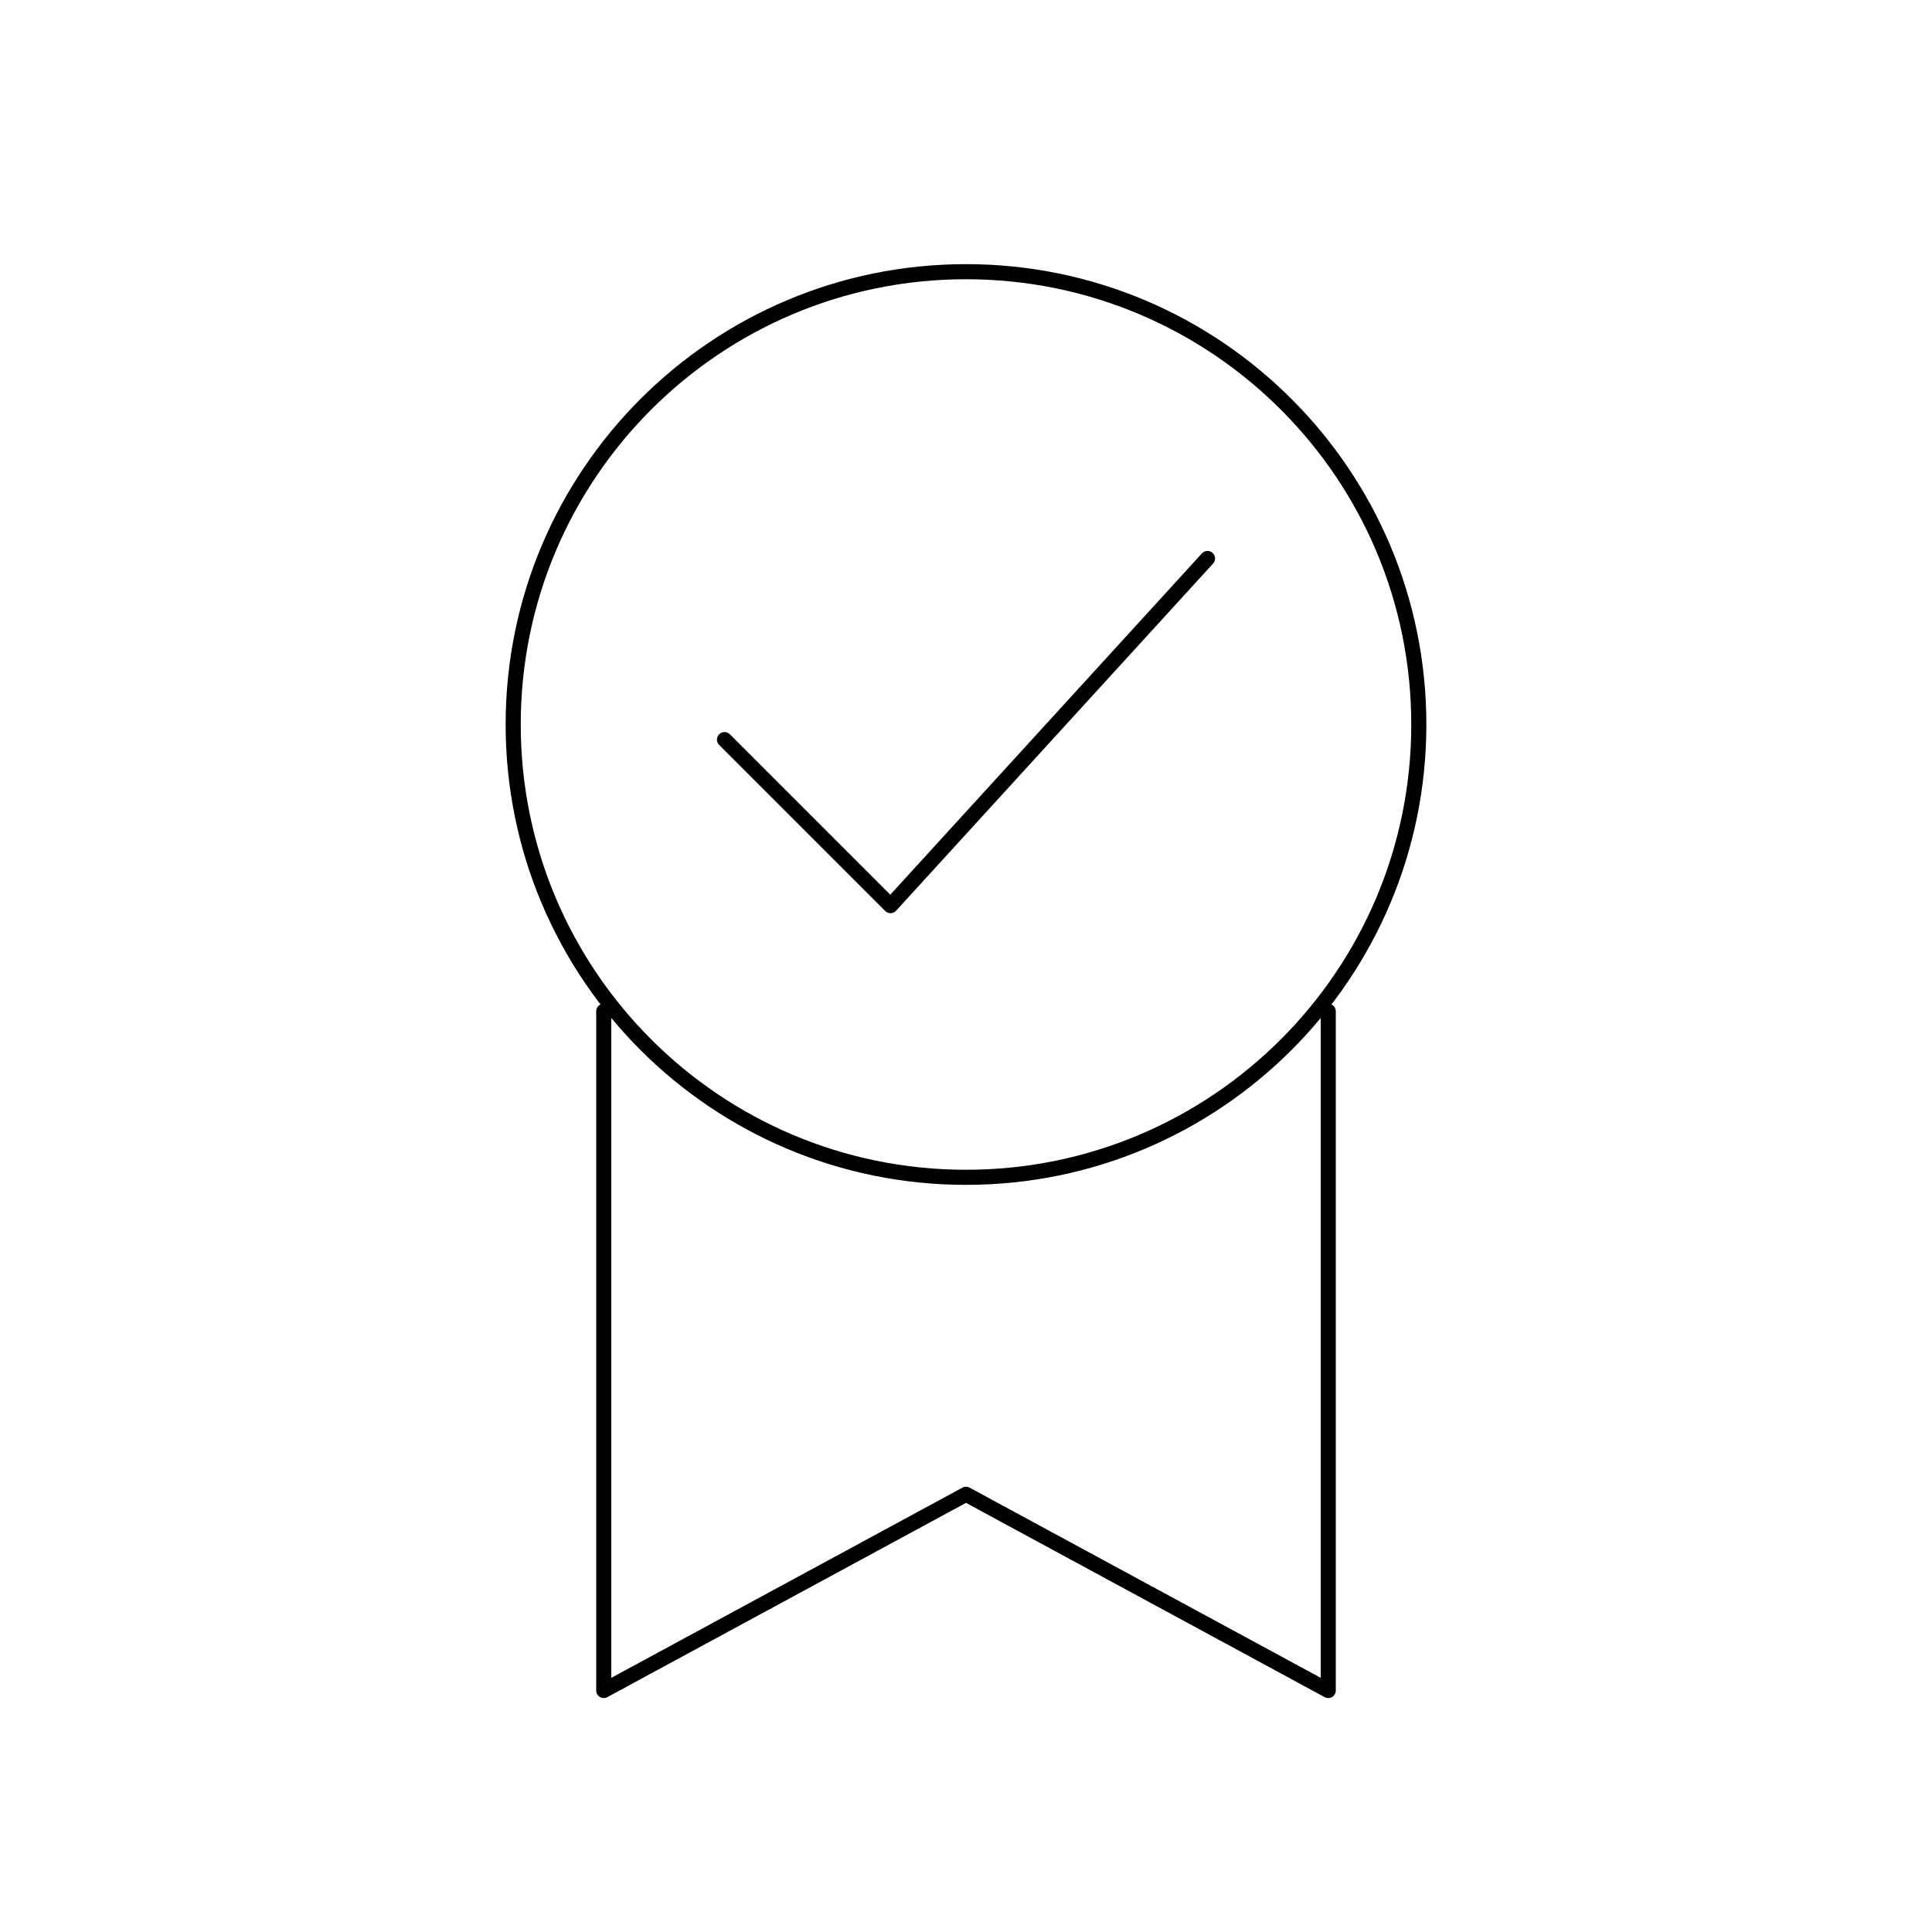
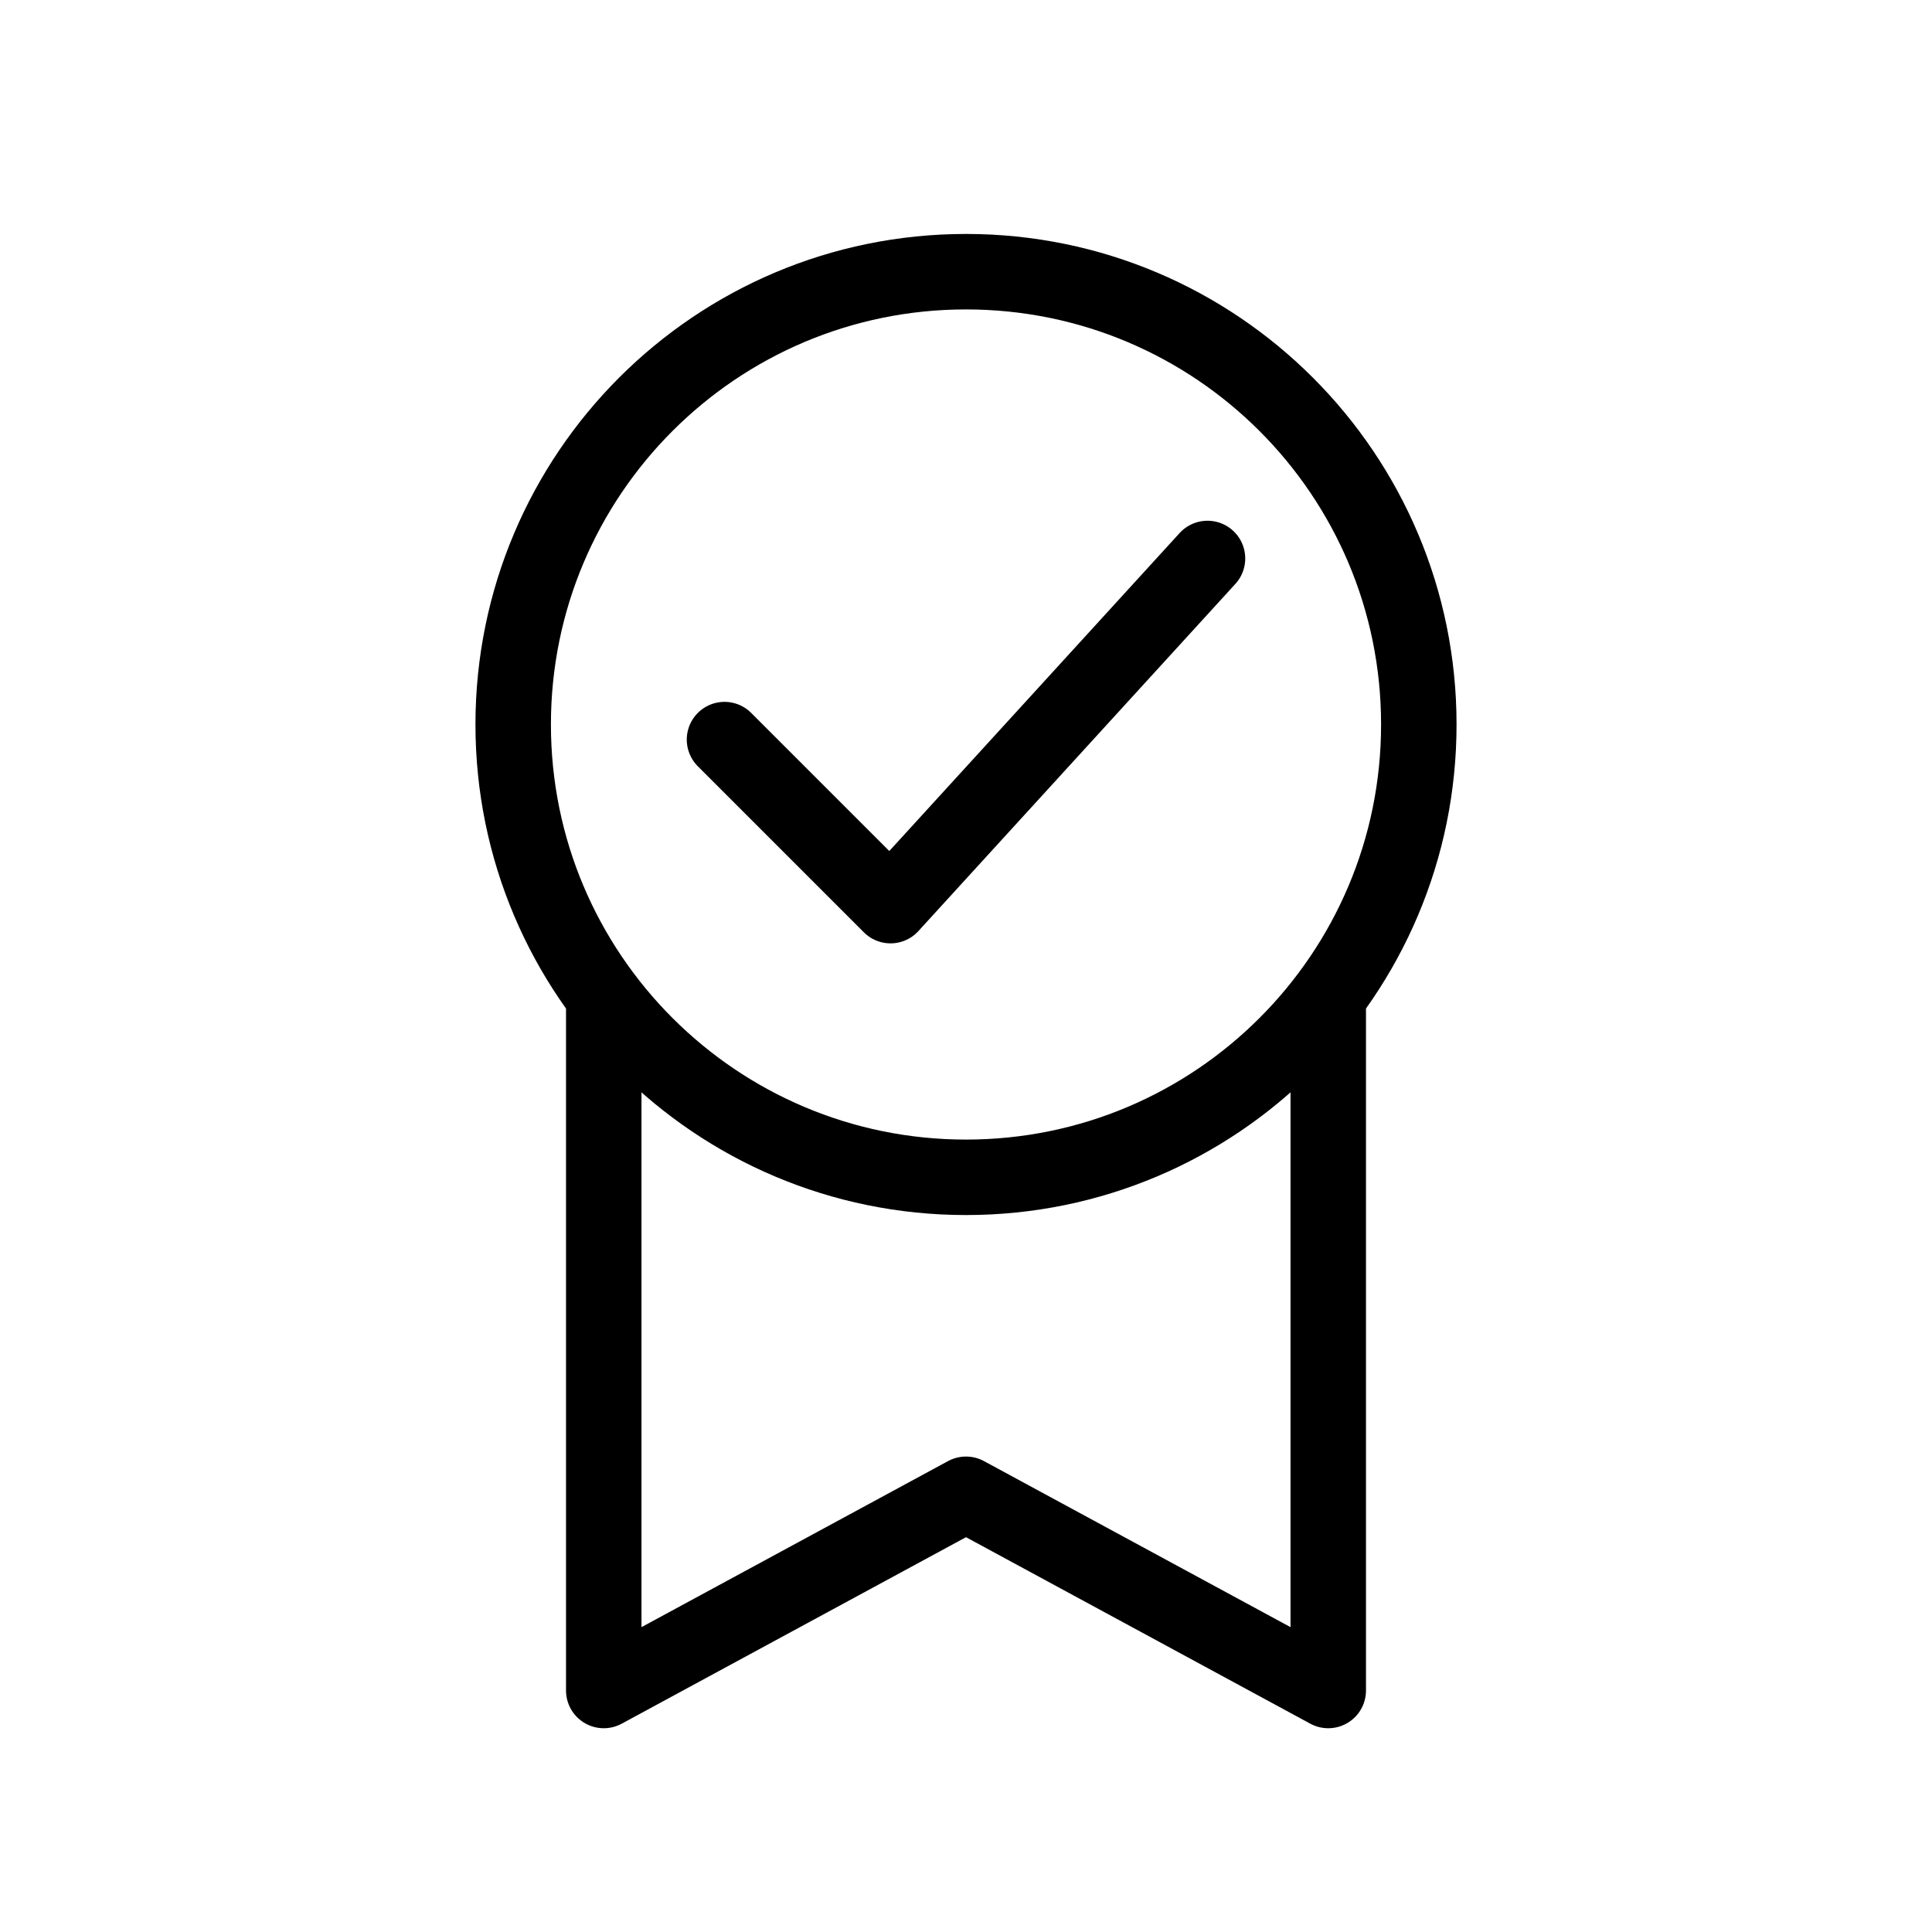
- <svg xmlns="http://www.w3.org/2000/svg" viewBox="0 0 128 128" fill="none" stroke="#000" stroke-width="1" stroke-linejoin="round" stroke-linecap="round">
+ <svg xmlns="http://www.w3.org/2000/svg" viewBox="0 0 128 128" fill="none" stroke="#000" stroke-width="5" stroke-linejoin="round" stroke-linecap="round">
  <path d="M40 67v45L64 99l24 13V67M48 49 59 60 80 37" />
  <circle cx="64" cy="48" r="30" />
</svg>
